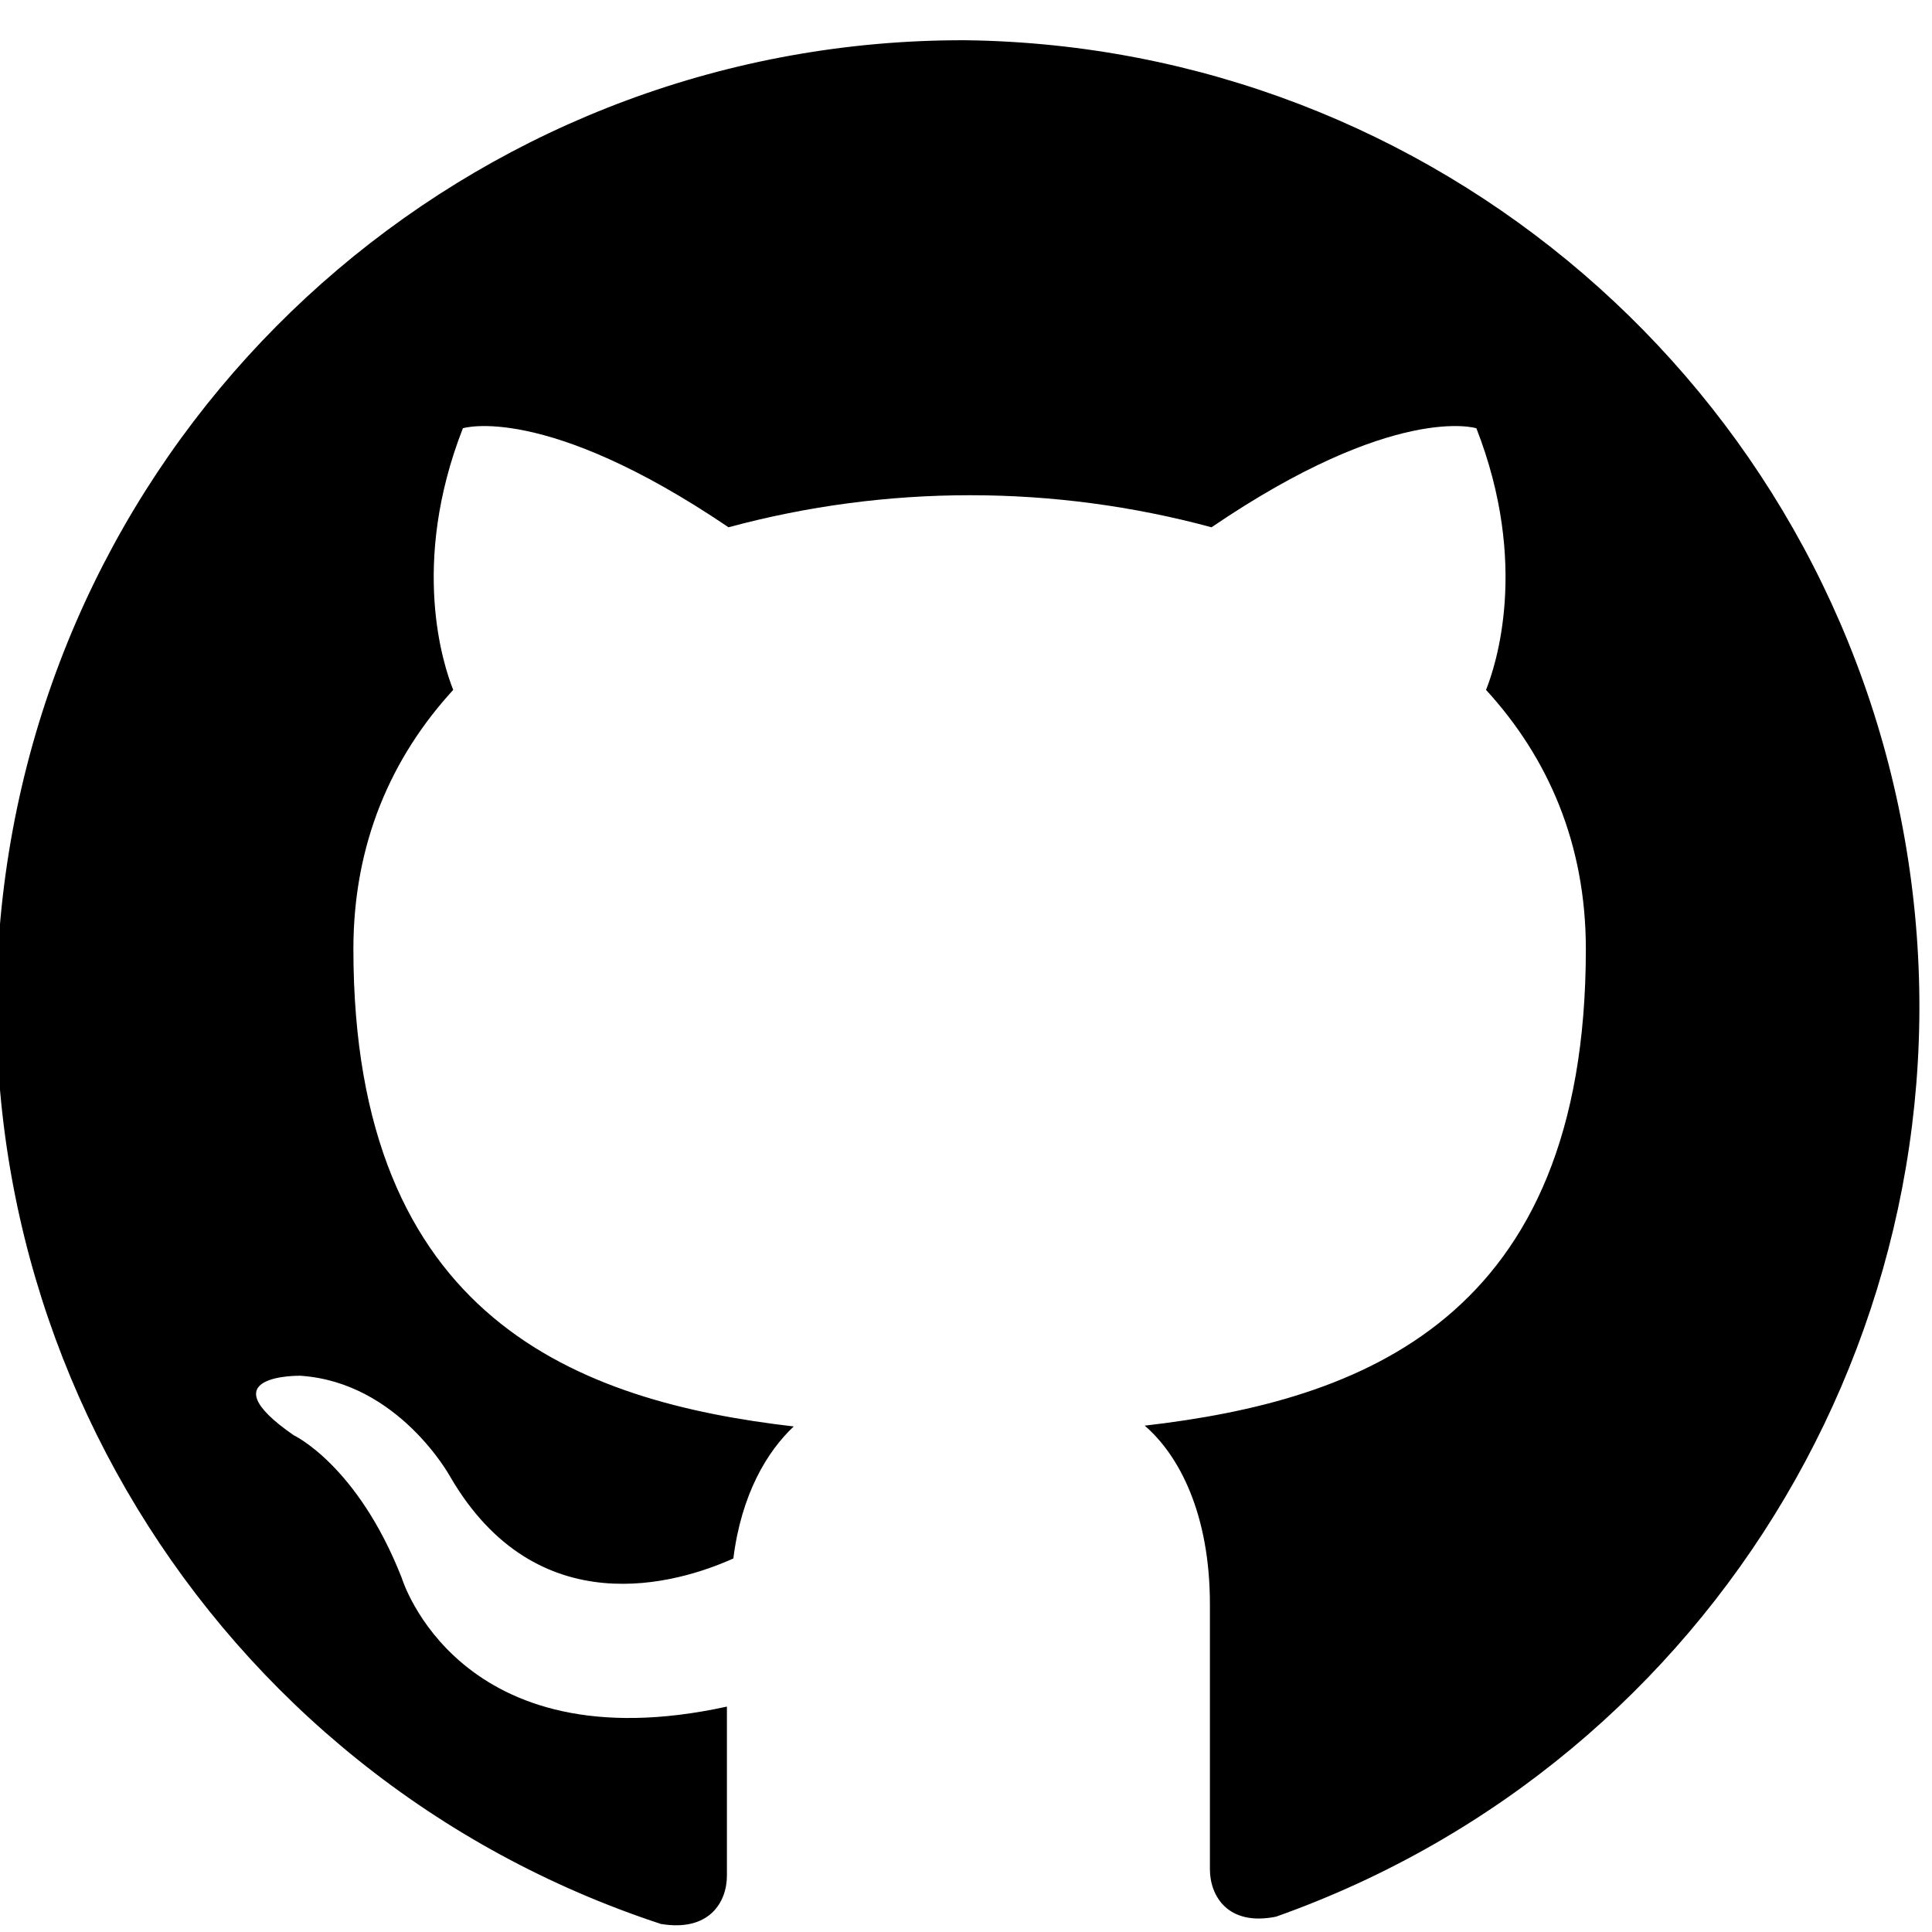
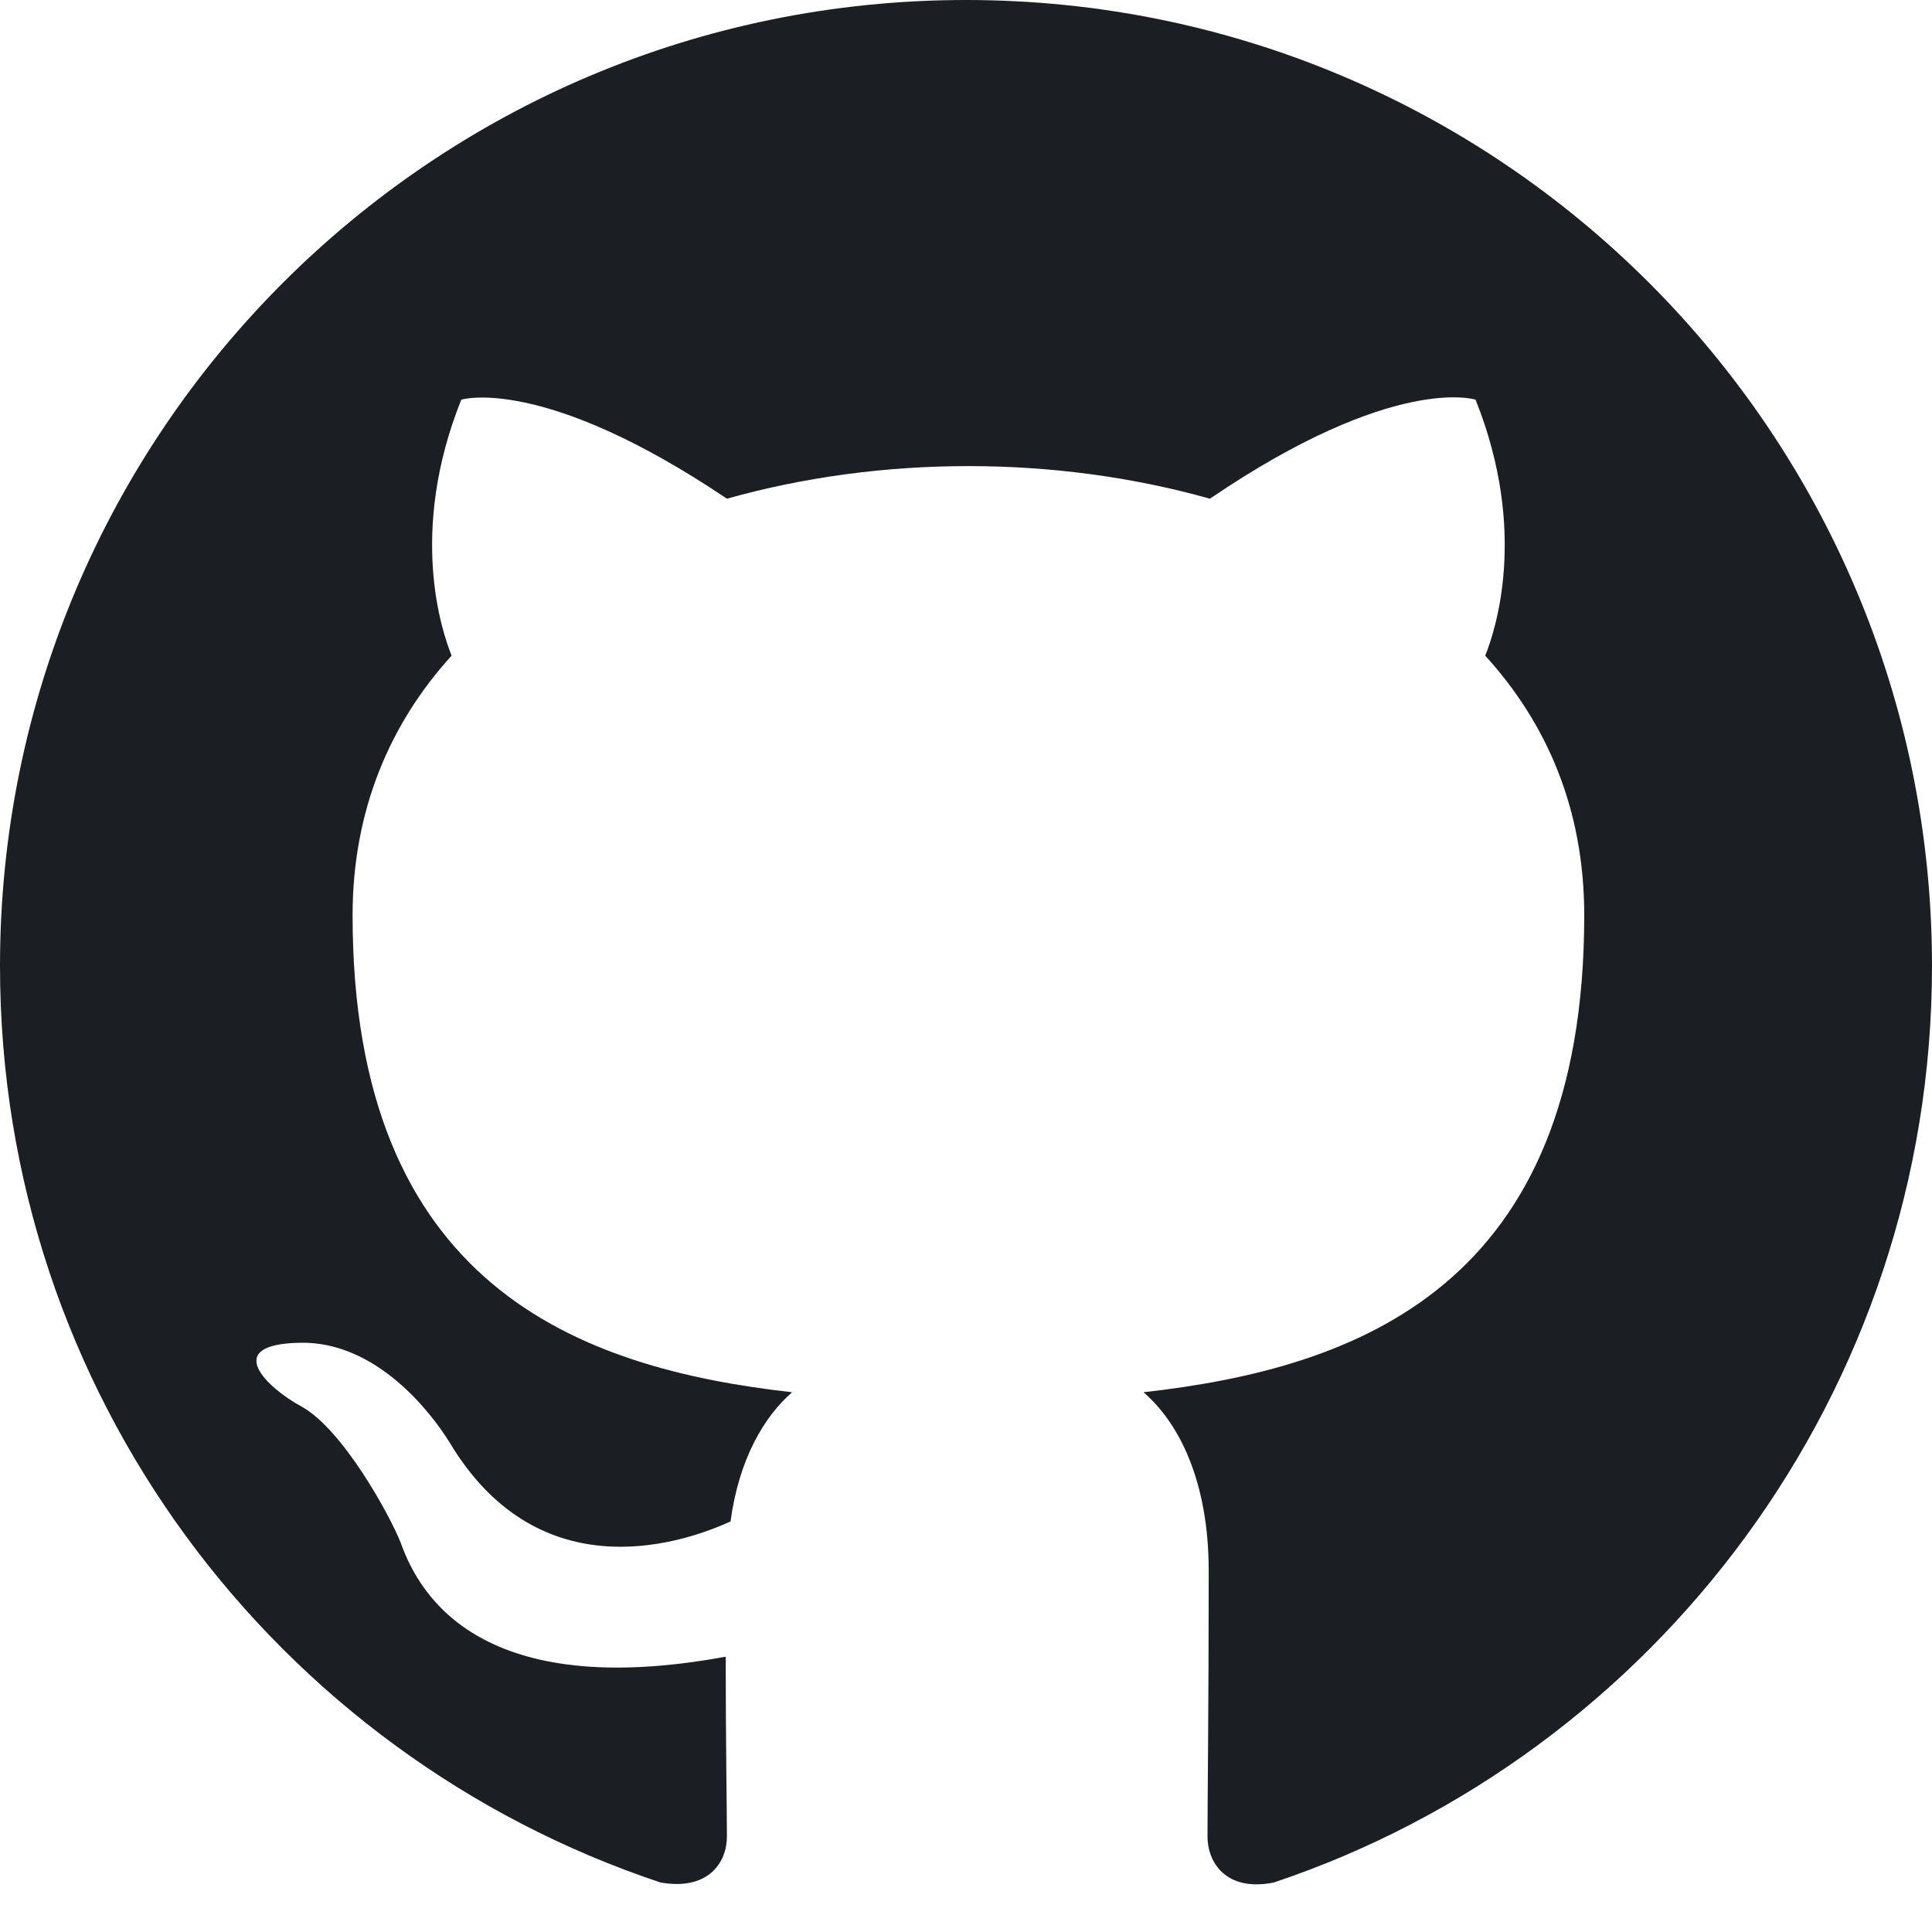
- <svg xmlns="http://www.w3.org/2000/svg" viewBox="0 0 24 24" fill="currentColor">
-   <path d="M12 .5a12 12 0 0 0-3.79 23.4c.6.1.82-.27.82-.6v-2.1c-3.34.73-4.04-1.6-4.04-1.6-.55-1.4-1.34-1.77-1.34-1.77-1.1-.76.08-.74.08-.74 1.22.08 1.86 1.25 1.86 1.25 1.08 1.86 2.83 1.33 3.52 1.02.1-.8.42-1.33.75-1.64-2.67-.31-5.47-1.33-5.47-5.93 0-1.31.47-2.38 1.24-3.22-.12-.3-.54-1.56.12-3.25 0 0 1.01-.32 3.3 1.23a11.5 11.5 0 0 1 6 0c2.28-1.55 3.29-1.23 3.29-1.23.66 1.69.24 2.95.12 3.25.77.84 1.24 1.91 1.24 3.22 0 4.61-2.8 5.61-5.48 5.92.43.37.81 1.1.81 2.22v3.29c0 .33.22.71.82.59A12 12 0 0 0 12 .5z" />
+ <svg xmlns="http://www.w3.org/2000/svg" width="1024" height="1024" viewBox="0 0 1024 1024" fill="none">
+   <path fill-rule="evenodd" clip-rule="evenodd" d="M8 0C3.58 0 0 3.58 0 8C0 11.54 2.29 14.53 5.47 15.59C5.87 15.66 6.02 15.42 6.02 15.21C6.02 15.02 6.01 14.39 6.01 13.72C4 14.09 3.48 13.23 3.32 12.78C3.23 12.55 2.84 11.84 2.5 11.65C2.22 11.5 1.82 11.13 2.49 11.12C3.12 11.11 3.57 11.7 3.72 11.94C4.44 13.15 5.59 12.81 6.05 12.6C6.12 12.08 6.33 11.73 6.56 11.53C4.78 11.33 2.92 10.64 2.92 7.58C2.92 6.71 3.23 5.99 3.74 5.43C3.66 5.23 3.38 4.41 3.82 3.31C3.82 3.31 4.49 3.1 6.02 4.13C6.66 3.95 7.34 3.86 8.02 3.86C8.7 3.86 9.38 3.95 10.02 4.13C11.55 3.09 12.22 3.31 12.22 3.31C12.66 4.41 12.38 5.23 12.3 5.43C12.81 5.99 13.12 6.7 13.12 7.58C13.12 10.65 11.25 11.33 9.47 11.53C9.76 11.78 10.01 12.26 10.01 13.01C10.01 14.08 10 14.94 10 15.21C10 15.42 10.15 15.67 10.55 15.59C13.71 14.53 16 11.53 16 8C16 3.58 12.42 0 8 0Z" transform="scale(64)" fill="#1B1F23" />
</svg>
